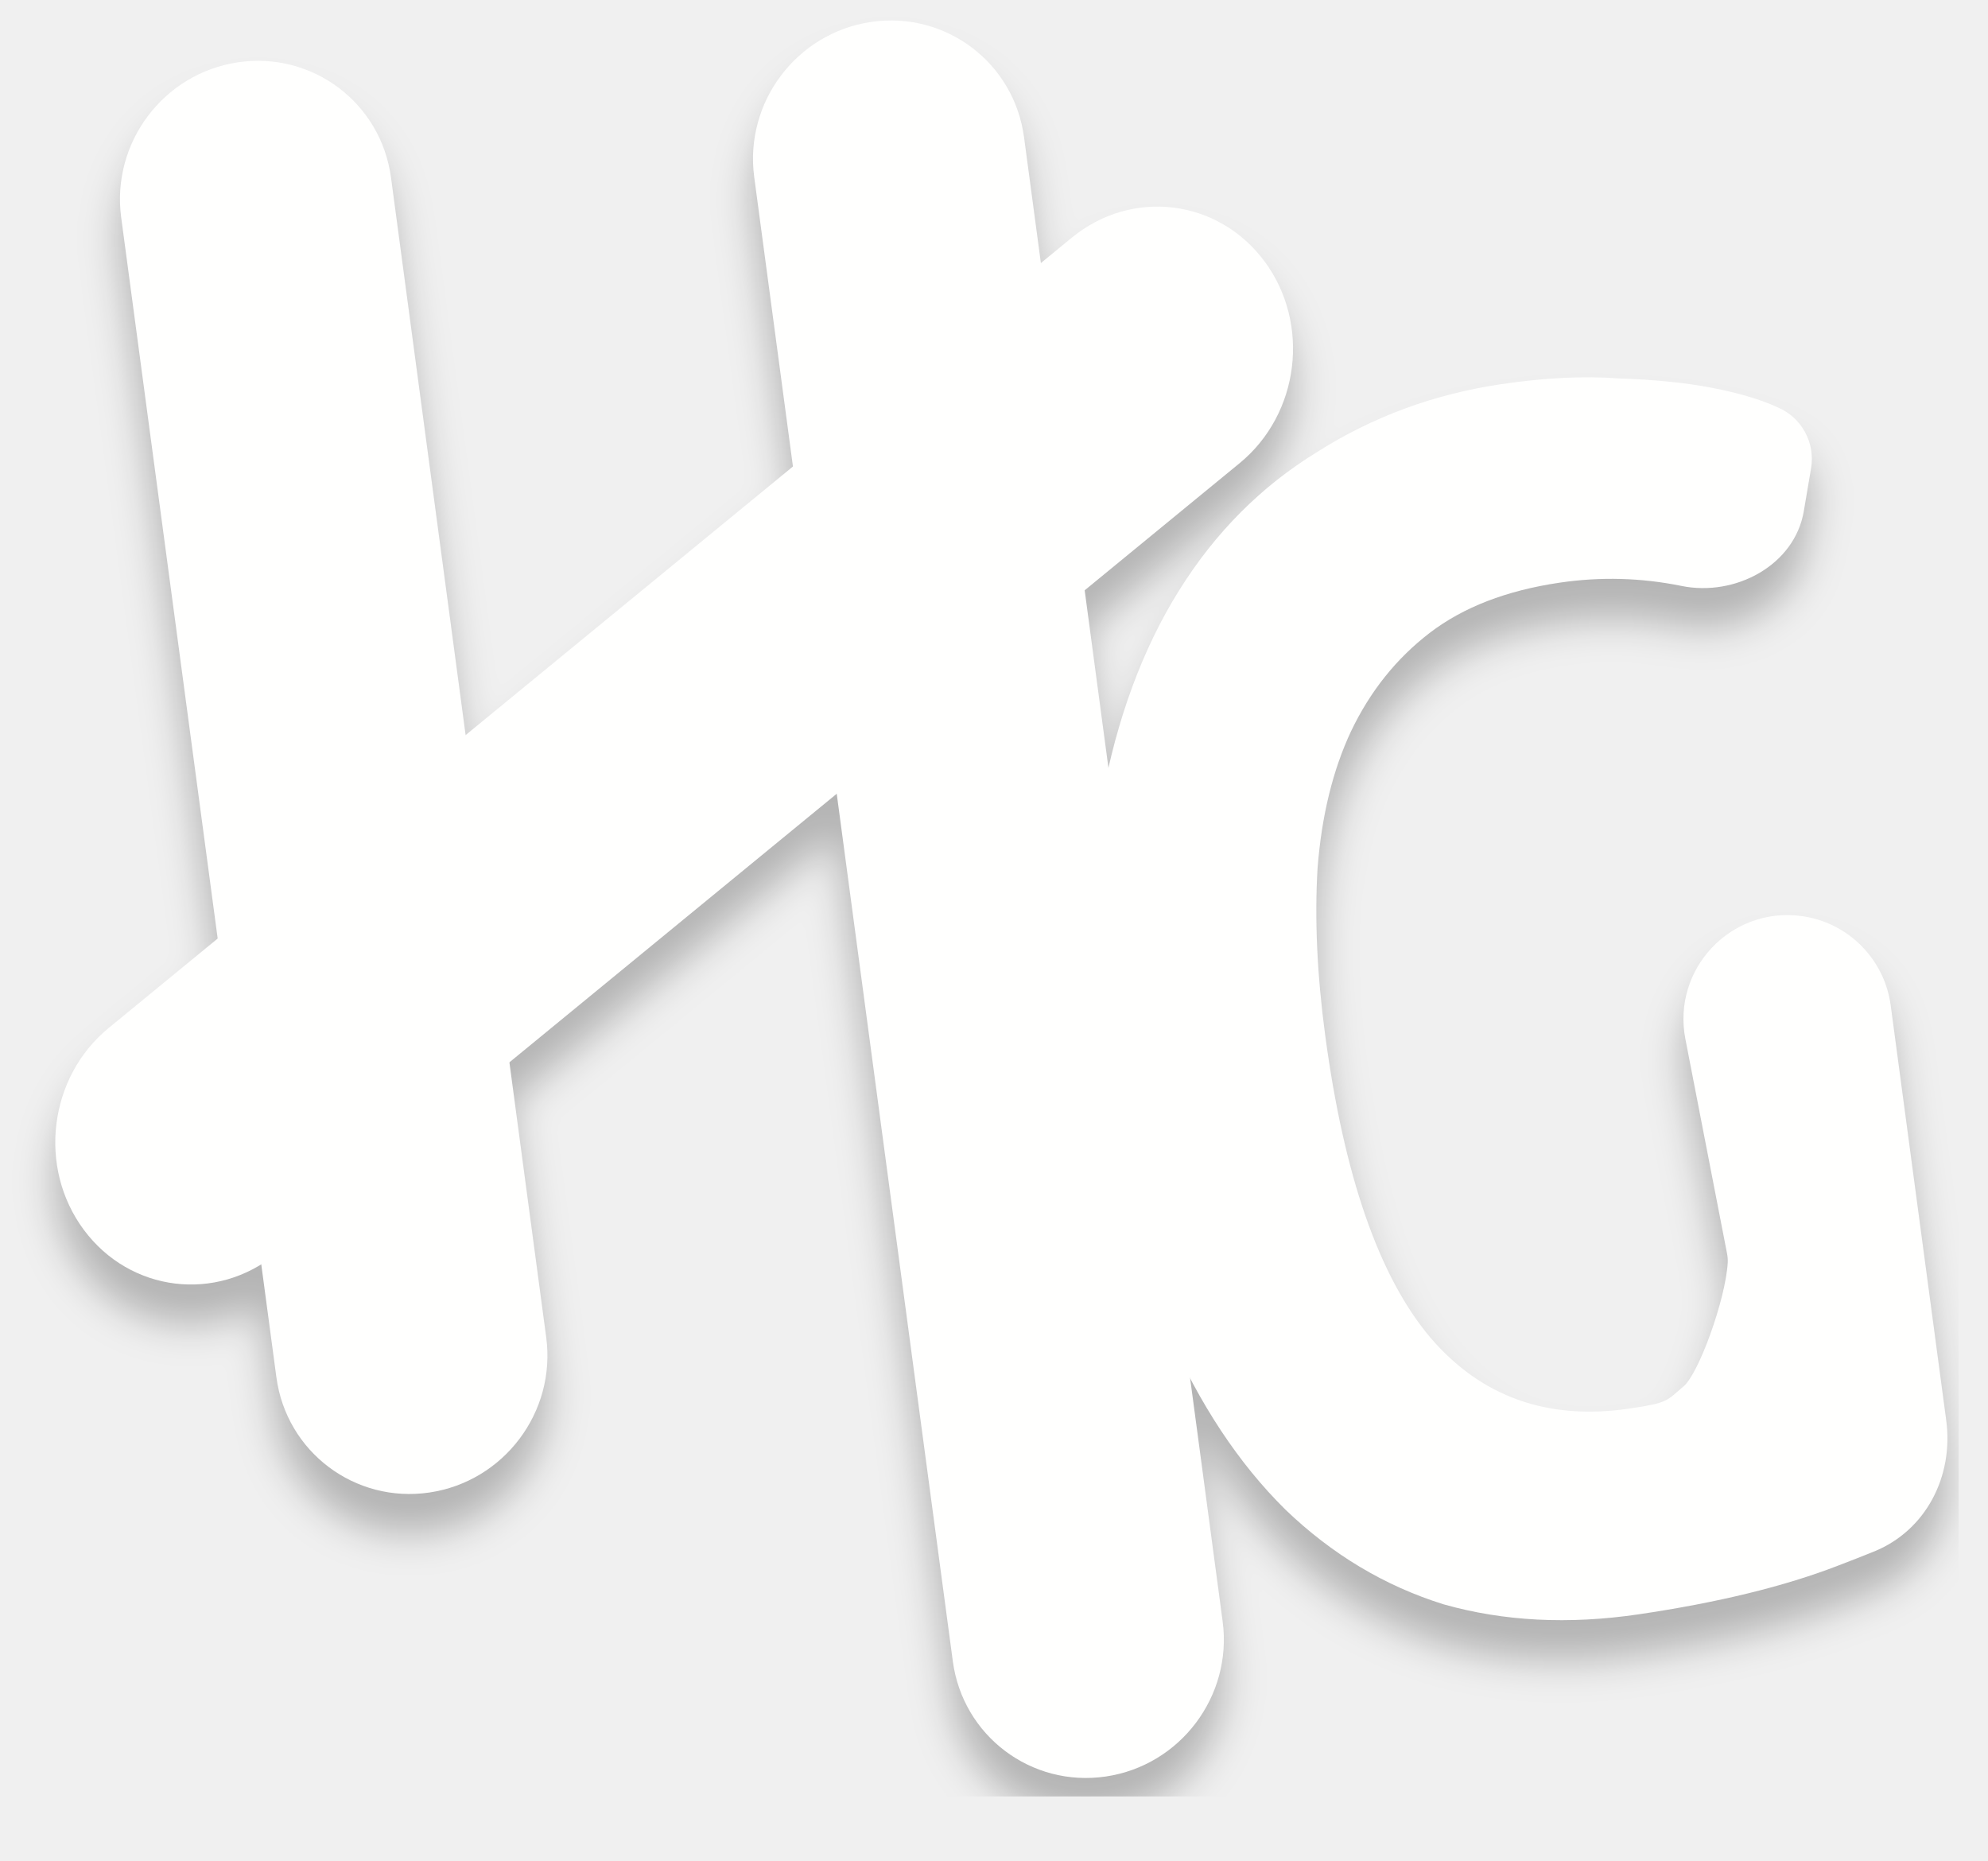
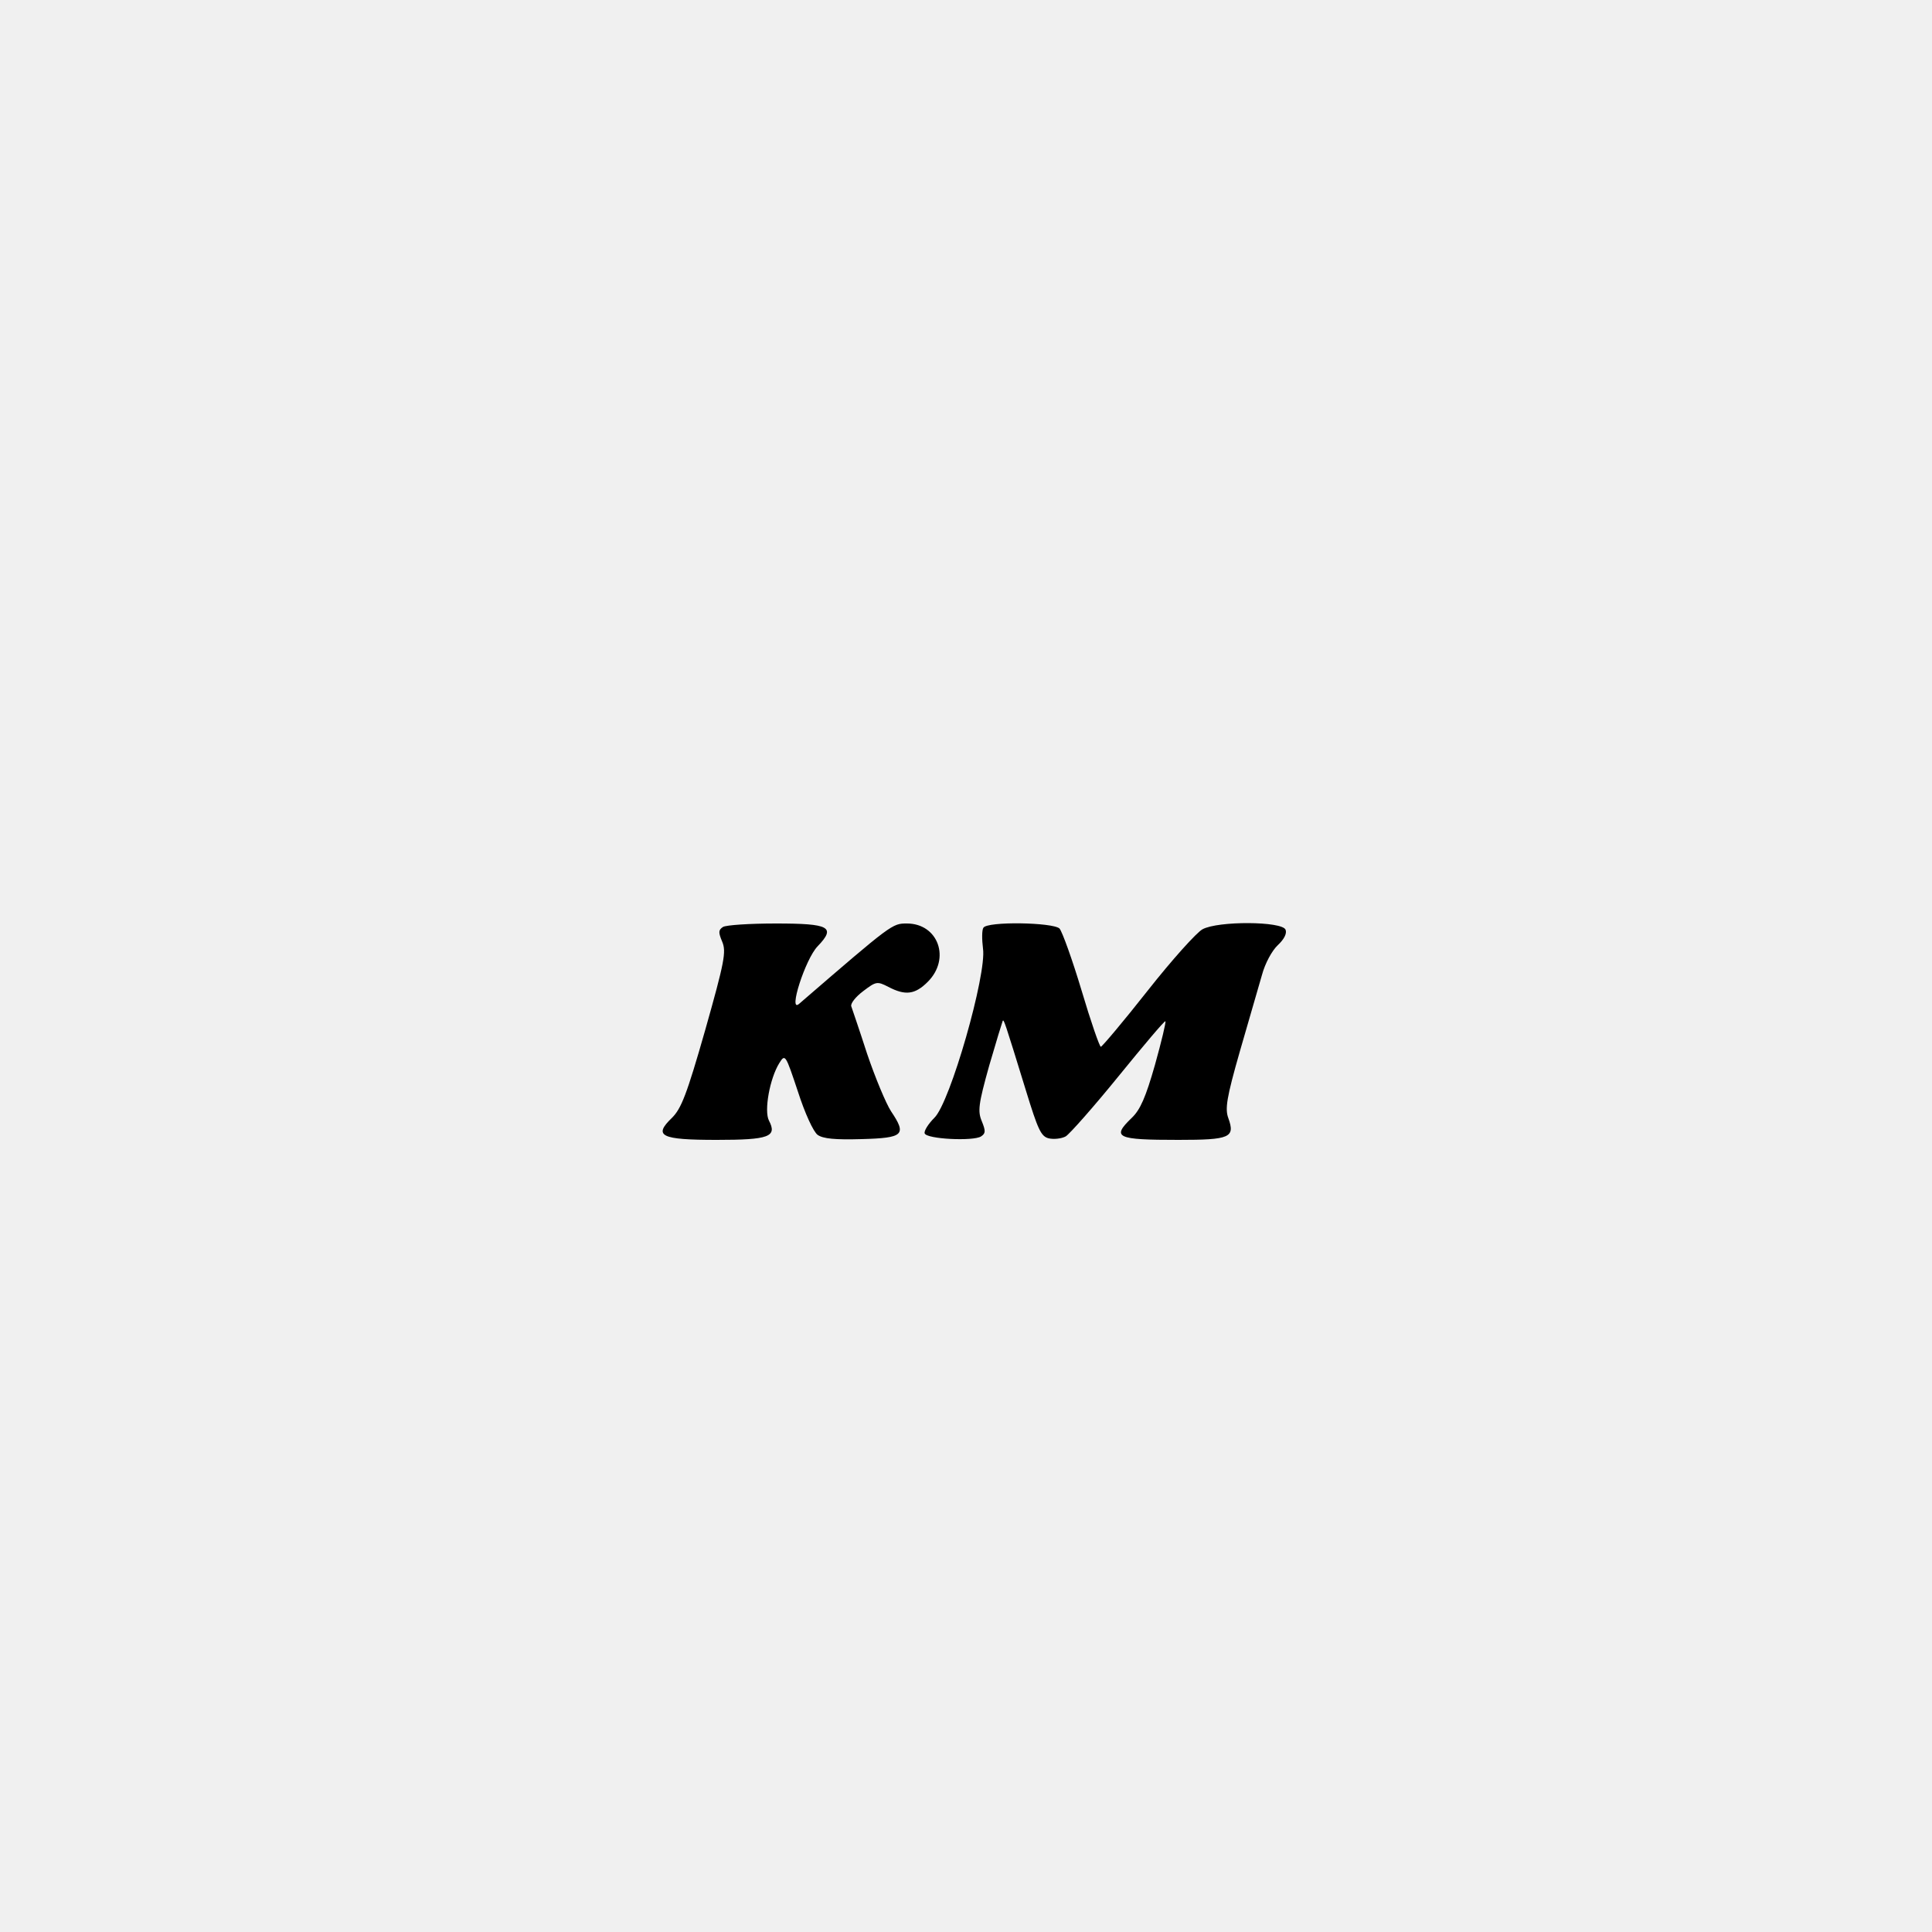
- <svg xmlns="http://www.w3.org/2000/svg" width="203" height="190" fill="none" viewBox="0 0 203 190">
-   <g clip-path="url(#clip0)" filter="url(#filter0_d)">
-     <rect width="27.853" height="147.327" fill="#FFFFFE" rx="13.927" transform="matrix(0.989284 -0.146003 0.132651 0.991163 10.5262 8.39481)" />
-     <rect width="28.7" height="155.929" fill="#FFFFFE" rx="14.35" transform="matrix(-0.596914 -0.802305 0.773101 -0.634283 17.1312 137.087)" />
-     <rect width="27.853" height="180.738" fill="#FFFFFE" rx="13.927" transform="matrix(0.989284 -0.146003 0.132651 0.991163 75.1666 4.27428)" />
-     <path fill="#FFFFFE" d="M159.248 59.492C153.834 60.291 149.42 61.996 146.006 64.608C142.591 67.22 139.904 70.581 137.945 74.691C136.092 78.654 134.957 83.301 134.541 88.632C134.231 93.817 134.491 99.51 135.321 105.711C137.241 120.053 140.812 130.329 146.035 136.542C151.24 142.625 158.026 145.049 166.392 143.814C170.417 143.22 170.147 143.032 171.909 141.552C173.459 140.25 176.197 132.712 176.424 128.908C176.443 128.589 176.408 128.272 176.347 127.958L172.099 106.088C170.715 98.965 176.718 92.58 183.913 93.523C188.676 94.148 192.428 97.89 193.065 102.651L198.736 145.025C199.499 150.723 196.671 156.269 191.34 158.419C190.217 158.873 189.015 159.344 187.733 159.835C182.246 161.962 175.442 163.625 167.322 164.823C160.186 165.876 153.554 165.538 147.425 163.807C141.402 161.929 136.015 158.706 131.263 154.137C126.494 149.439 122.484 143.377 119.231 135.952C115.962 128.397 113.636 119.452 112.252 109.116C110.886 98.909 110.976 89.739 112.523 81.605C114.052 73.343 116.676 66.236 120.397 60.285C124.117 54.334 128.819 49.622 134.501 46.148C140.167 42.545 146.445 40.235 153.335 39.218C157.764 38.564 161.753 38.371 165.302 38.638C168.956 38.757 172.136 39.078 174.841 39.602C177.546 40.125 179.767 40.785 181.505 41.582C183.957 42.609 185.378 45.191 184.934 47.812L184.192 52.192C183.258 57.709 177.197 60.942 171.713 59.826C167.586 58.986 163.431 58.874 159.248 59.492Z" />
+ <svg xmlns="http://www.w3.org/2000/svg" version="1.0" width="500pt" height="500pt" viewBox="0 0 500 500" preserveAspectRatio="xMidYMid meet">
+   <g transform="translate(0,500) scale(0.1,-0.1)" fill="#000000" stroke="none">
+     <path d="M1871 2601 c-12 -8 -12 -14 -2 -38 11 -26 6 -52 -44 -229 -48 -168 -62 -203 -86 -227 -49 -47 -29 -57 116 -57 135 0 157 8 135 50 -13 25 2 109 27 149 15 24 16 22 48 -74 18 -56 40 -104 51 -112 14 -10 45 -13 114 -11 109 3 117 11 76 72 -13 20 -41 87 -62 149 -20 62 -39 117 -41 123 -2 7 11 24 31 39 33 25 36 26 65 11 44 -23 69 -20 102 13 60 60 27 151 -54 151 -38 0 -38 0 -279 -208 -29 -25 16 116 48 149 48 50 31 59 -108 59 -68 0 -129 -4 -137 -9z" />
+     <path d="M2545 2599 c-4 -6 -4 -30 -1 -54 10 -66 -85 -399 -126 -438 -16 -16 -27 -34 -25 -40 4 -15 126 -21 146 -8 12 8 12 14 2 39 -11 26 -9 44 19 144 18 62 34 114 35 116 3 4 4 2 60 -180 31 -101 39 -119 59 -124 13 -3 33 -1 44 5 10 6 72 76 137 156 65 80 119 144 121 142 2 -2 -10 -52 -27 -113 -24 -84 -38 -116 -60 -137 -53 -51 -40 -57 121 -57 133 0 147 6 129 56 -9 24 -5 52 30 174 23 80 49 169 57 197 8 30 26 63 41 77 16 15 24 30 20 40 -9 22 -175 23 -215 1 -15 -8 -79 -79 -142 -159 -63 -80 -118 -145 -121 -145 -3 -1 -26 65 -50 146 -24 80 -50 152 -57 160 -17 16 -187 19 -197 2z" />
  </g>
-   <defs>
-     <filter id="filter0_d" width="208" height="191.208" x="-4" y=".208" color-interpolation-filters="sRGB" filterUnits="userSpaceOnUse">
-       <feFlood flood-opacity="0" result="BackgroundImageFix" />
-       <feColorMatrix in="SourceAlpha" type="matrix" values="0 0 0 0 0 0 0 0 0 0 0 0 0 0 0 0 0 0 127 0" />
-       <feOffset dy="4" />
-       <feGaussianBlur stdDeviation="2" />
-       <feColorMatrix type="matrix" values="0 0 0 0 0 0 0 0 0 0 0 0 0 0 0 0 0 0 0.25 0" />
-       <feBlend in2="BackgroundImageFix" mode="normal" result="effect1_dropShadow" />
-       <feBlend in="SourceGraphic" in2="effect1_dropShadow" mode="normal" result="shape" />
-     </filter>
-     <clipPath id="clip0">
-       <rect width="200" height="183.208" fill="#fff" transform="translate(0 0.207642)" />
-     </clipPath>
-   </defs>
</svg>
